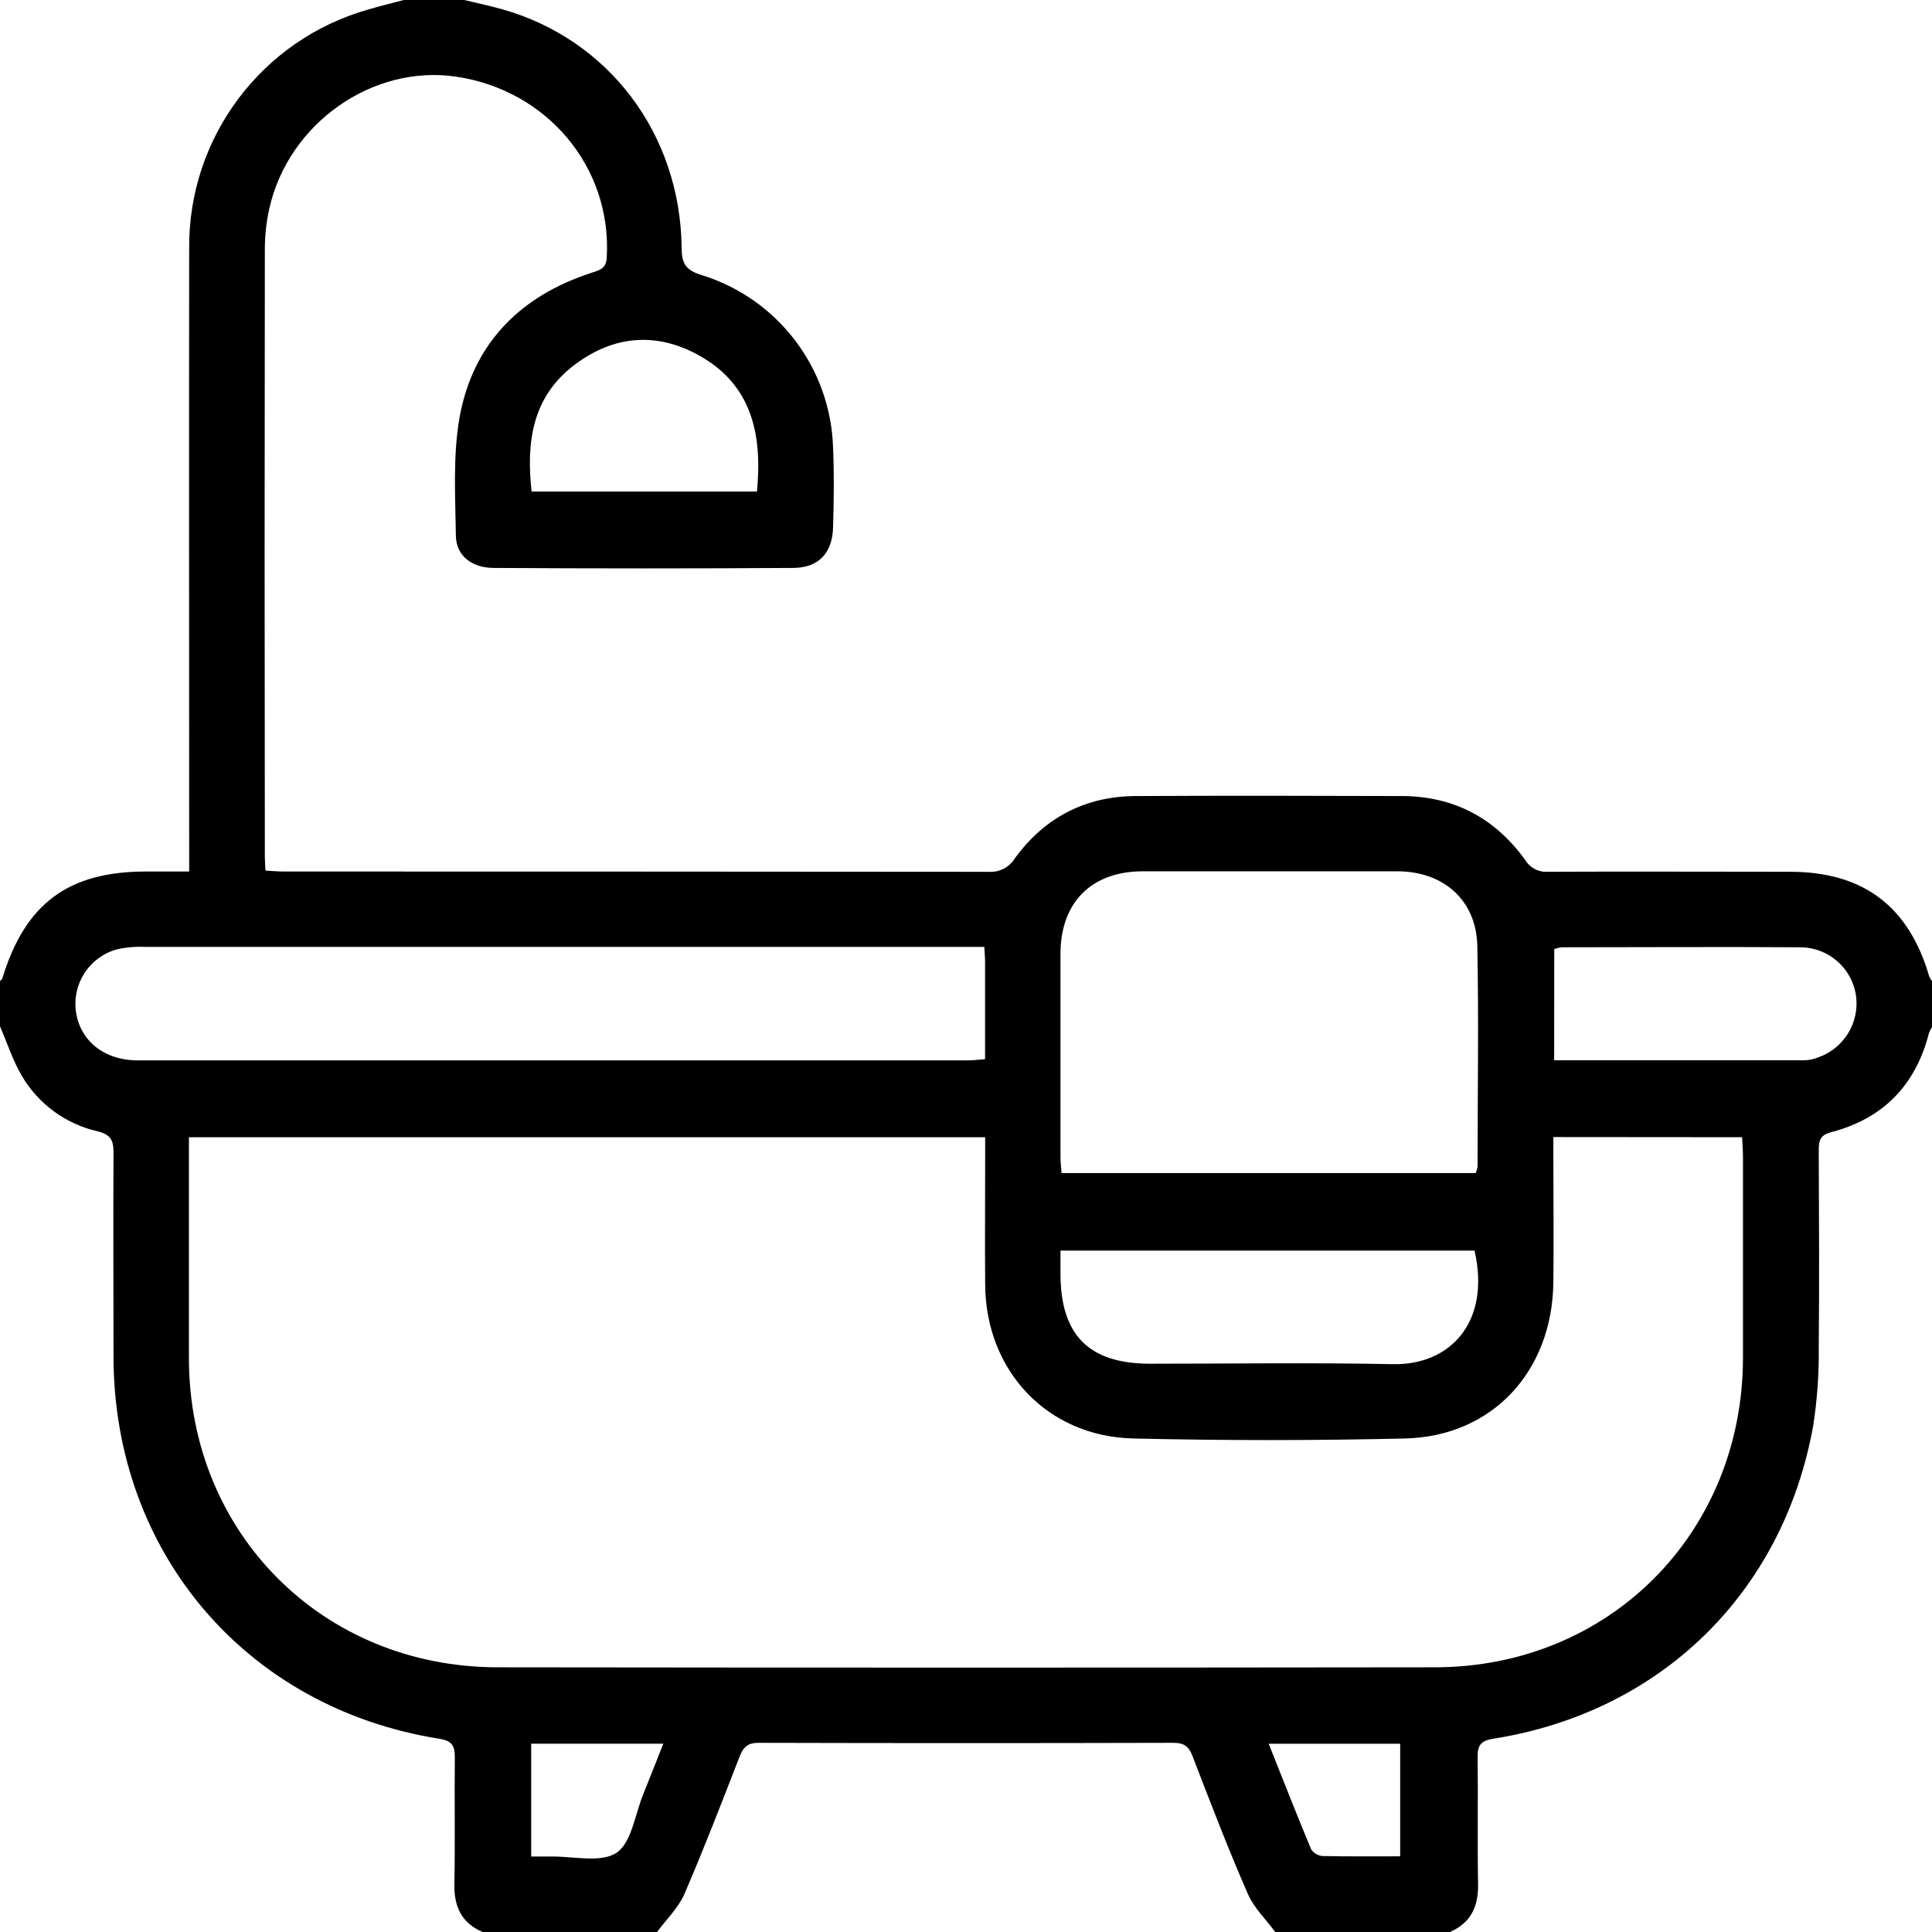
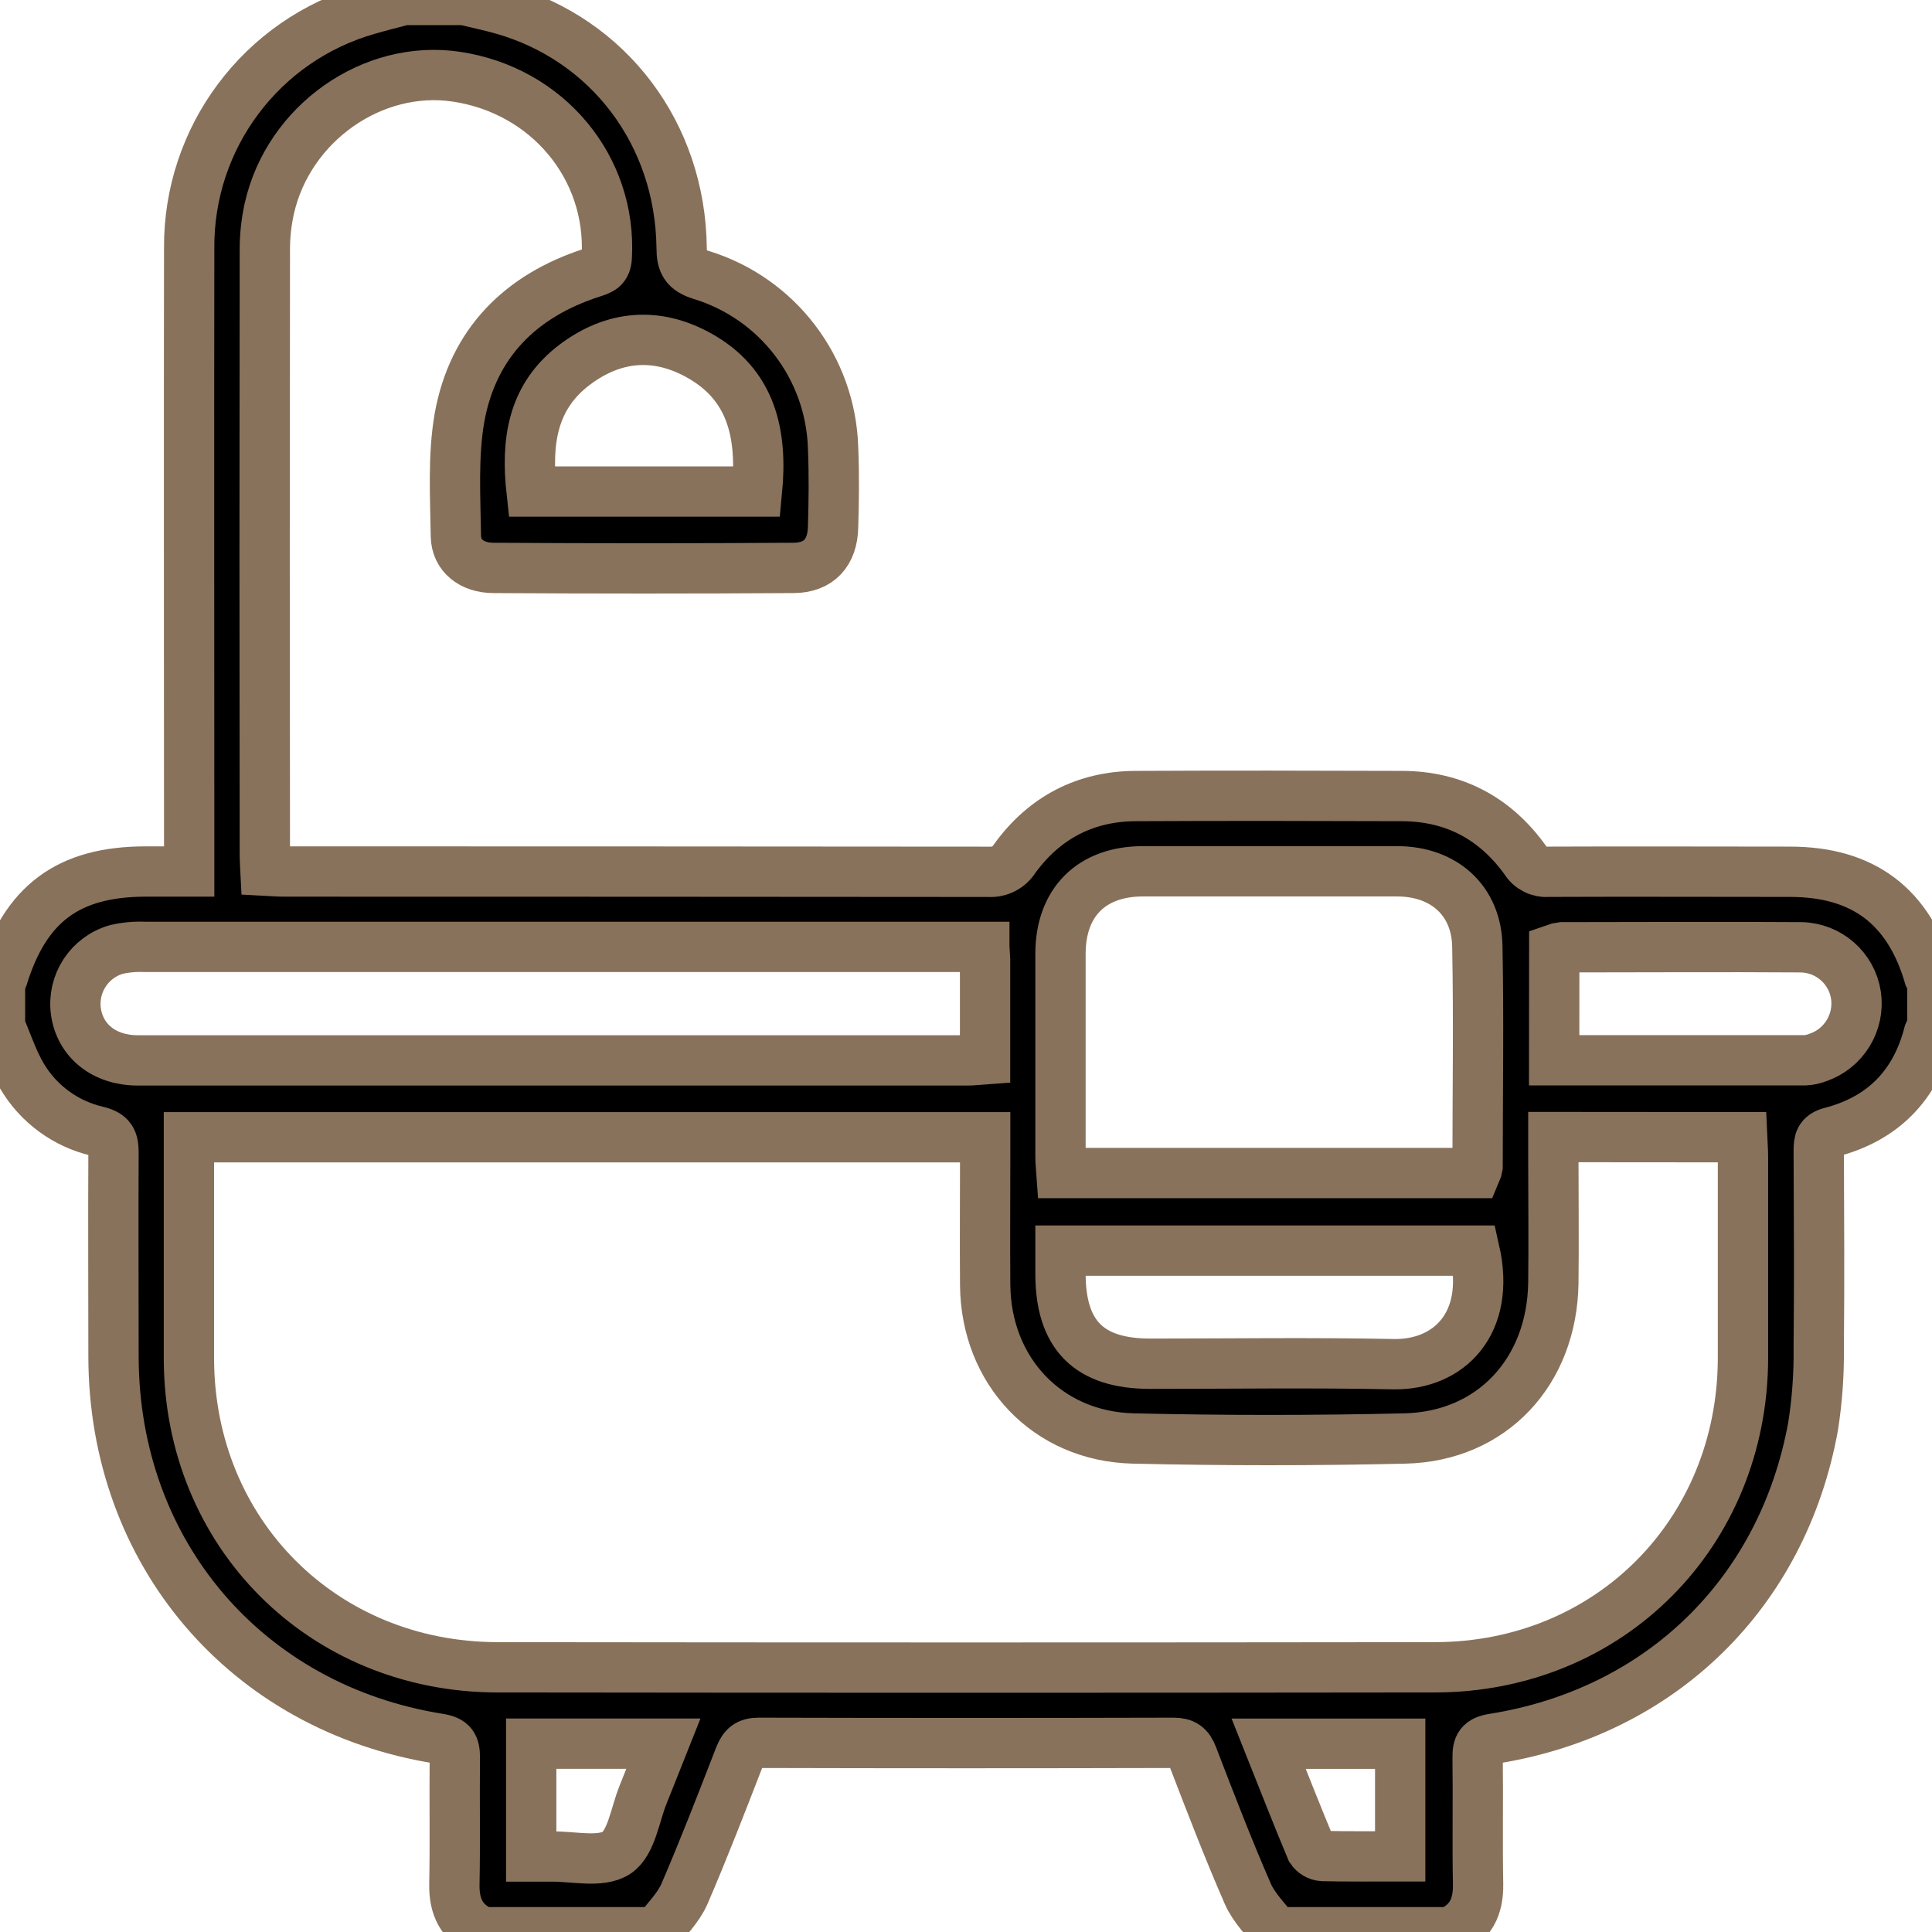
<svg xmlns="http://www.w3.org/2000/svg" viewBox="0 0 384 384" id="tub">
-   <path d="M92.25 0c2.54.61 5.1 1.14 7.6 1.85 21.17 6 35.36 24.79 35.63 47.37 0 3 .7 4.45 3.9 5.43A37.1 37.1 0 0 1 165.58 89c.22 5.24.16 10.5 0 15.75-.1 5.07-2.82 8.1-7.86 8.13q-29.79.19-59.6 0c-4.35 0-7.44-2.45-7.51-6.33-.11-7.88-.61-15.91.72-23.55 2.67-14.78 12.12-24.23 26.36-28.82 1.7-.55 2.8-.87 2.91-3.06 1-17.83-11.78-33.19-29.92-35.88-16.62-2.47-33.34 9.26-37.15 26.2a37.38 37.38 0 0 0-.89 8.17q-.09 60.36 0 120.72c0 .74.07 1.49.13 2.71 1.19.06 2.37.18 3.55.18q70.11 0 140.21.06a5.63 5.63 0 0 0 5.18-2.68c5.89-8.09 14-12.33 24-12.38 17.62-.09 35.24-.06 52.86 0 10.35 0 18.59 4.38 24.59 12.74a4.89 4.89 0 0 0 4.59 2.31c16-.07 32 0 48 0 14.59 0 23.66 6.86 27.72 20.87a3.62 3.62 0 0 0 .6.9v9a6.54 6.54 0 0 0-.67 1.28c-2.64 10.36-9.09 17-19.43 19.71-2.35.6-2.48 1.83-2.48 3.73.05 13 .13 26 0 39a94.19 94.19 0 0 1-1.11 15.67c-6 33.17-30.24 56.85-63.53 62.15-2.67.42-3.19 1.41-3.16 3.79.11 8.37-.07 16.75.09 25.12.08 4.5-1.47 7.75-5.69 9.55H253.5c-1.86-2.52-4.26-4.81-5.48-7.61-3.93-9-7.47-18.22-11-27.4-.74-1.91-1.67-2.64-3.79-2.63q-41.2.11-82.41 0c-2.12 0-3 .73-3.78 2.63-3.56 9.18-7.11 18.37-11 27.4-1.22 2.8-3.62 5.09-5.48 7.61H96c-4.22-1.8-5.77-5-5.69-9.55.17-8.37 0-16.75.09-25.12 0-2.36-.47-3.36-3.15-3.79-38.34-6.11-64.63-37-64.69-75.93 0-13.5-.07-27 0-40.5 0-2.51-.5-3.64-3.21-4.3a23.55 23.55 0 0 1-15-11C2.53 210.76 1.43 207.28 0 204v-9c.16-.18.4-.34.47-.55C5 179.58 13.58 173.23 29 173.22h8.6v-5.1c0-39.58-.06-79.17 0-118.76A48.93 48.93 0 0 1 73.12 1.91C75.48 1.22 77.87.63 80.25 0Zm216.49 226v4.24c0 8.25.1 16.5 0 24.75-.26 17.67-12.2 30.51-29.47 30.92q-27 .63-54 0c-17.1-.39-29.33-13.42-29.46-30.54-.07-8.5 0-17 0-25.5v-3.83H37.55v44.08c.1 34.65 26.61 61.23 61.33 61.27q93.18.12 186.35 0c34.66-.05 61.1-26.68 61.2-61.41v-40.12c0-1.21-.11-2.43-.17-3.83Zm-15.43 7.15a5.25 5.25 0 0 0 .37-1.25c0-14.62.24-29.24-.05-43.85-.18-9.09-6.66-14.85-15.88-14.87h-50.61c-10.17 0-16.33 6.16-16.36 16.32v40.48c0 1.08.14 2.15.21 3.17Zm-97.67-44.95H28.75a21 21 0 0 0-5.56.5 11.24 11.24 0 0 0-8.1 12.35c.83 5.85 5.65 9.71 12.29 9.71h165c1.07 0 2.14-.15 3.41-.24v-19.74c-.02-.69-.09-1.41-.15-2.56Zm15.14 60.37v4.57c0 12.21 5.64 17.9 17.79 17.91 16.11 0 32.22-.24 48.32.09 11.15.22 19.47-8.15 16.19-22.57Zm98.12-37.83h49.86a8 8 0 0 0 2.54-.55 11.36 11.36 0 0 0 7.59-12.36 11.23 11.23 0 0 0-10.89-9.55c-15.86-.11-31.73 0-47.59 0a6.75 6.75 0 0 0-1.49.35ZM150.45 97.7c1.12-11.57-1.11-21.33-11.63-27.12-8.42-4.64-16.88-3.9-24.58 1.9-8.47 6.38-9.67 15.35-8.58 25.22ZM105.58 369h3.84c4.47-.09 9.93 1.33 13.11-.74 3-2 3.67-7.59 5.31-11.62 1.33-3.26 2.59-6.54 4-10.07h-26.26Zm146.58-22.42c2.88 7.23 5.59 14.17 8.45 21a3 3 0 0 0 2.26 1.32c5.1.11 10.2.06 15.43.06v-22.38Z" data-name="Capa 1" />
+   <path stroke-width="10" stroke="#89725b" d="M92.25 0c2.54.61 5.1 1.14 7.6 1.85 21.17 6 35.36 24.79 35.63 47.37 0 3 .7 4.45 3.9 5.43A37.1 37.1 0 0 1 165.58 89c.22 5.24.16 10.5 0 15.75-.1 5.07-2.82 8.1-7.86 8.13q-29.79.19-59.6 0c-4.35 0-7.44-2.45-7.51-6.33-.11-7.88-.61-15.91.72-23.55 2.67-14.78 12.12-24.23 26.36-28.82 1.7-.55 2.8-.87 2.91-3.06 1-17.83-11.78-33.19-29.92-35.88-16.62-2.47-33.34 9.26-37.15 26.2a37.38 37.38 0 0 0-.89 8.17q-.09 60.36 0 120.72c0 .74.07 1.49.13 2.71 1.19.06 2.37.18 3.55.18q70.11 0 140.21.06a5.63 5.63 0 0 0 5.18-2.68c5.89-8.09 14-12.33 24-12.38 17.62-.09 35.24-.06 52.86 0 10.35 0 18.59 4.38 24.59 12.74a4.89 4.89 0 0 0 4.59 2.31c16-.07 32 0 48 0 14.59 0 23.66 6.86 27.72 20.87a3.62 3.62 0 0 0 .6.9v9a6.54 6.54 0 0 0-.67 1.28c-2.64 10.36-9.09 17-19.43 19.71-2.35.6-2.48 1.83-2.48 3.73.05 13 .13 26 0 39a94.19 94.19 0 0 1-1.11 15.67c-6 33.17-30.24 56.85-63.53 62.15-2.67.42-3.19 1.41-3.16 3.79.11 8.37-.07 16.75.09 25.12.08 4.5-1.47 7.75-5.69 9.55H253.5c-1.86-2.52-4.26-4.81-5.48-7.61-3.93-9-7.47-18.22-11-27.4-.74-1.91-1.67-2.64-3.79-2.63q-41.2.11-82.41 0c-2.12 0-3 .73-3.78 2.63-3.56 9.18-7.11 18.37-11 27.4-1.22 2.8-3.62 5.09-5.48 7.61H96c-4.22-1.8-5.77-5-5.69-9.55.17-8.37 0-16.75.09-25.12 0-2.36-.47-3.36-3.15-3.79-38.34-6.11-64.63-37-64.69-75.93 0-13.5-.07-27 0-40.5 0-2.51-.5-3.64-3.21-4.3a23.55 23.55 0 0 1-15-11C2.53 210.76 1.43 207.28 0 204v-9c.16-.18.4-.34.47-.55C5 179.58 13.58 173.23 29 173.22h8.6v-5.1c0-39.58-.06-79.17 0-118.76A48.93 48.93 0 0 1 73.12 1.91C75.48 1.22 77.87.63 80.25 0Zm216.49 226v4.24c0 8.25.1 16.5 0 24.75-.26 17.67-12.2 30.51-29.47 30.92q-27 .63-54 0c-17.1-.39-29.33-13.42-29.46-30.54-.07-8.5 0-17 0-25.5v-3.83H37.55v44.08c.1 34.65 26.61 61.23 61.33 61.27q93.18.12 186.35 0c34.66-.05 61.1-26.68 61.2-61.41v-40.12c0-1.21-.11-2.43-.17-3.83Zm-15.43 7.15a5.25 5.25 0 0 0 .37-1.25c0-14.62.24-29.24-.05-43.85-.18-9.09-6.66-14.85-15.88-14.87h-50.61c-10.17 0-16.33 6.16-16.36 16.32v40.48c0 1.08.14 2.15.21 3.17Zm-97.67-44.95H28.75a21 21 0 0 0-5.56.5 11.24 11.24 0 0 0-8.1 12.35c.83 5.85 5.65 9.71 12.29 9.71h165c1.07 0 2.14-.15 3.41-.24v-19.74c-.02-.69-.09-1.41-.15-2.56Zm15.14 60.37v4.57c0 12.21 5.64 17.9 17.79 17.91 16.11 0 32.22-.24 48.32.09 11.15.22 19.47-8.15 16.19-22.57Zm98.12-37.83h49.86a8 8 0 0 0 2.54-.55 11.36 11.36 0 0 0 7.59-12.36 11.23 11.23 0 0 0-10.89-9.55c-15.86-.11-31.73 0-47.59 0a6.75 6.75 0 0 0-1.49.35ZM150.45 97.7c1.12-11.57-1.11-21.33-11.63-27.12-8.42-4.64-16.88-3.9-24.58 1.9-8.47 6.38-9.67 15.35-8.58 25.22ZM105.58 369h3.84c4.47-.09 9.93 1.33 13.11-.74 3-2 3.67-7.59 5.31-11.62 1.33-3.26 2.59-6.54 4-10.07h-26.26Zm146.58-22.42c2.88 7.23 5.59 14.17 8.45 21a3 3 0 0 0 2.26 1.32c5.1.11 10.2.06 15.43.06v-22.38Z" data-name="Capa 1" />
</svg>
